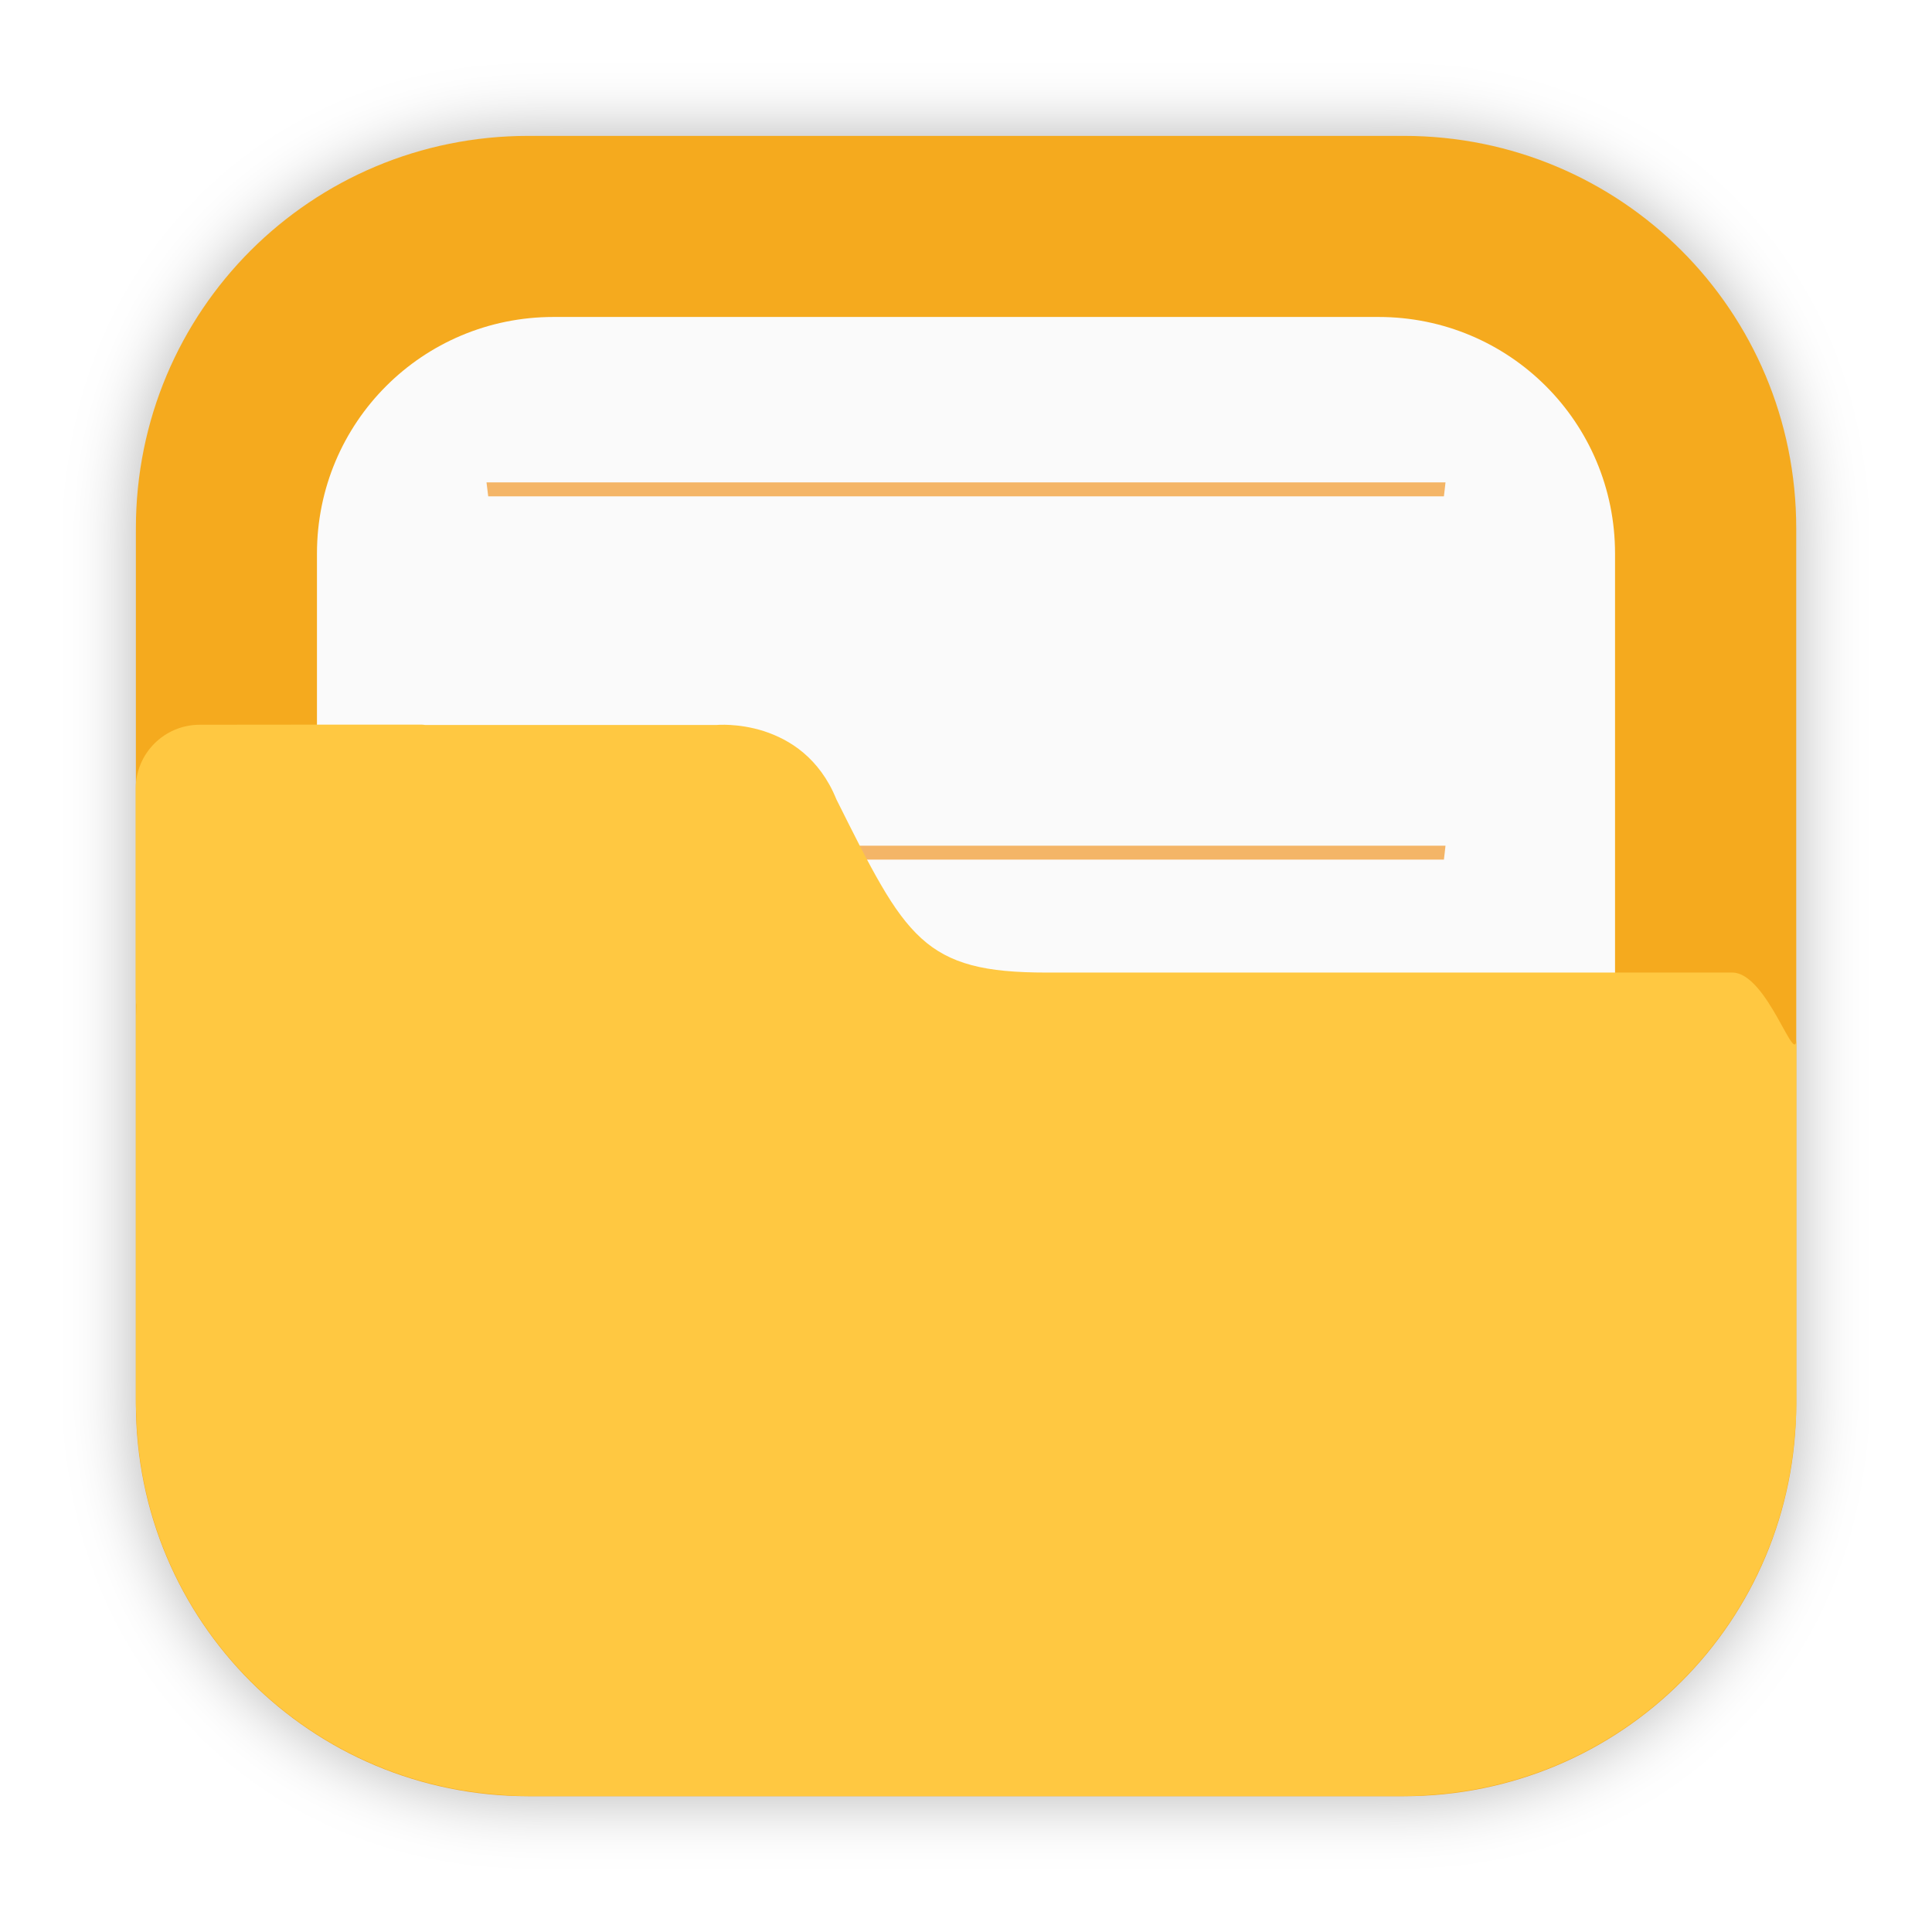
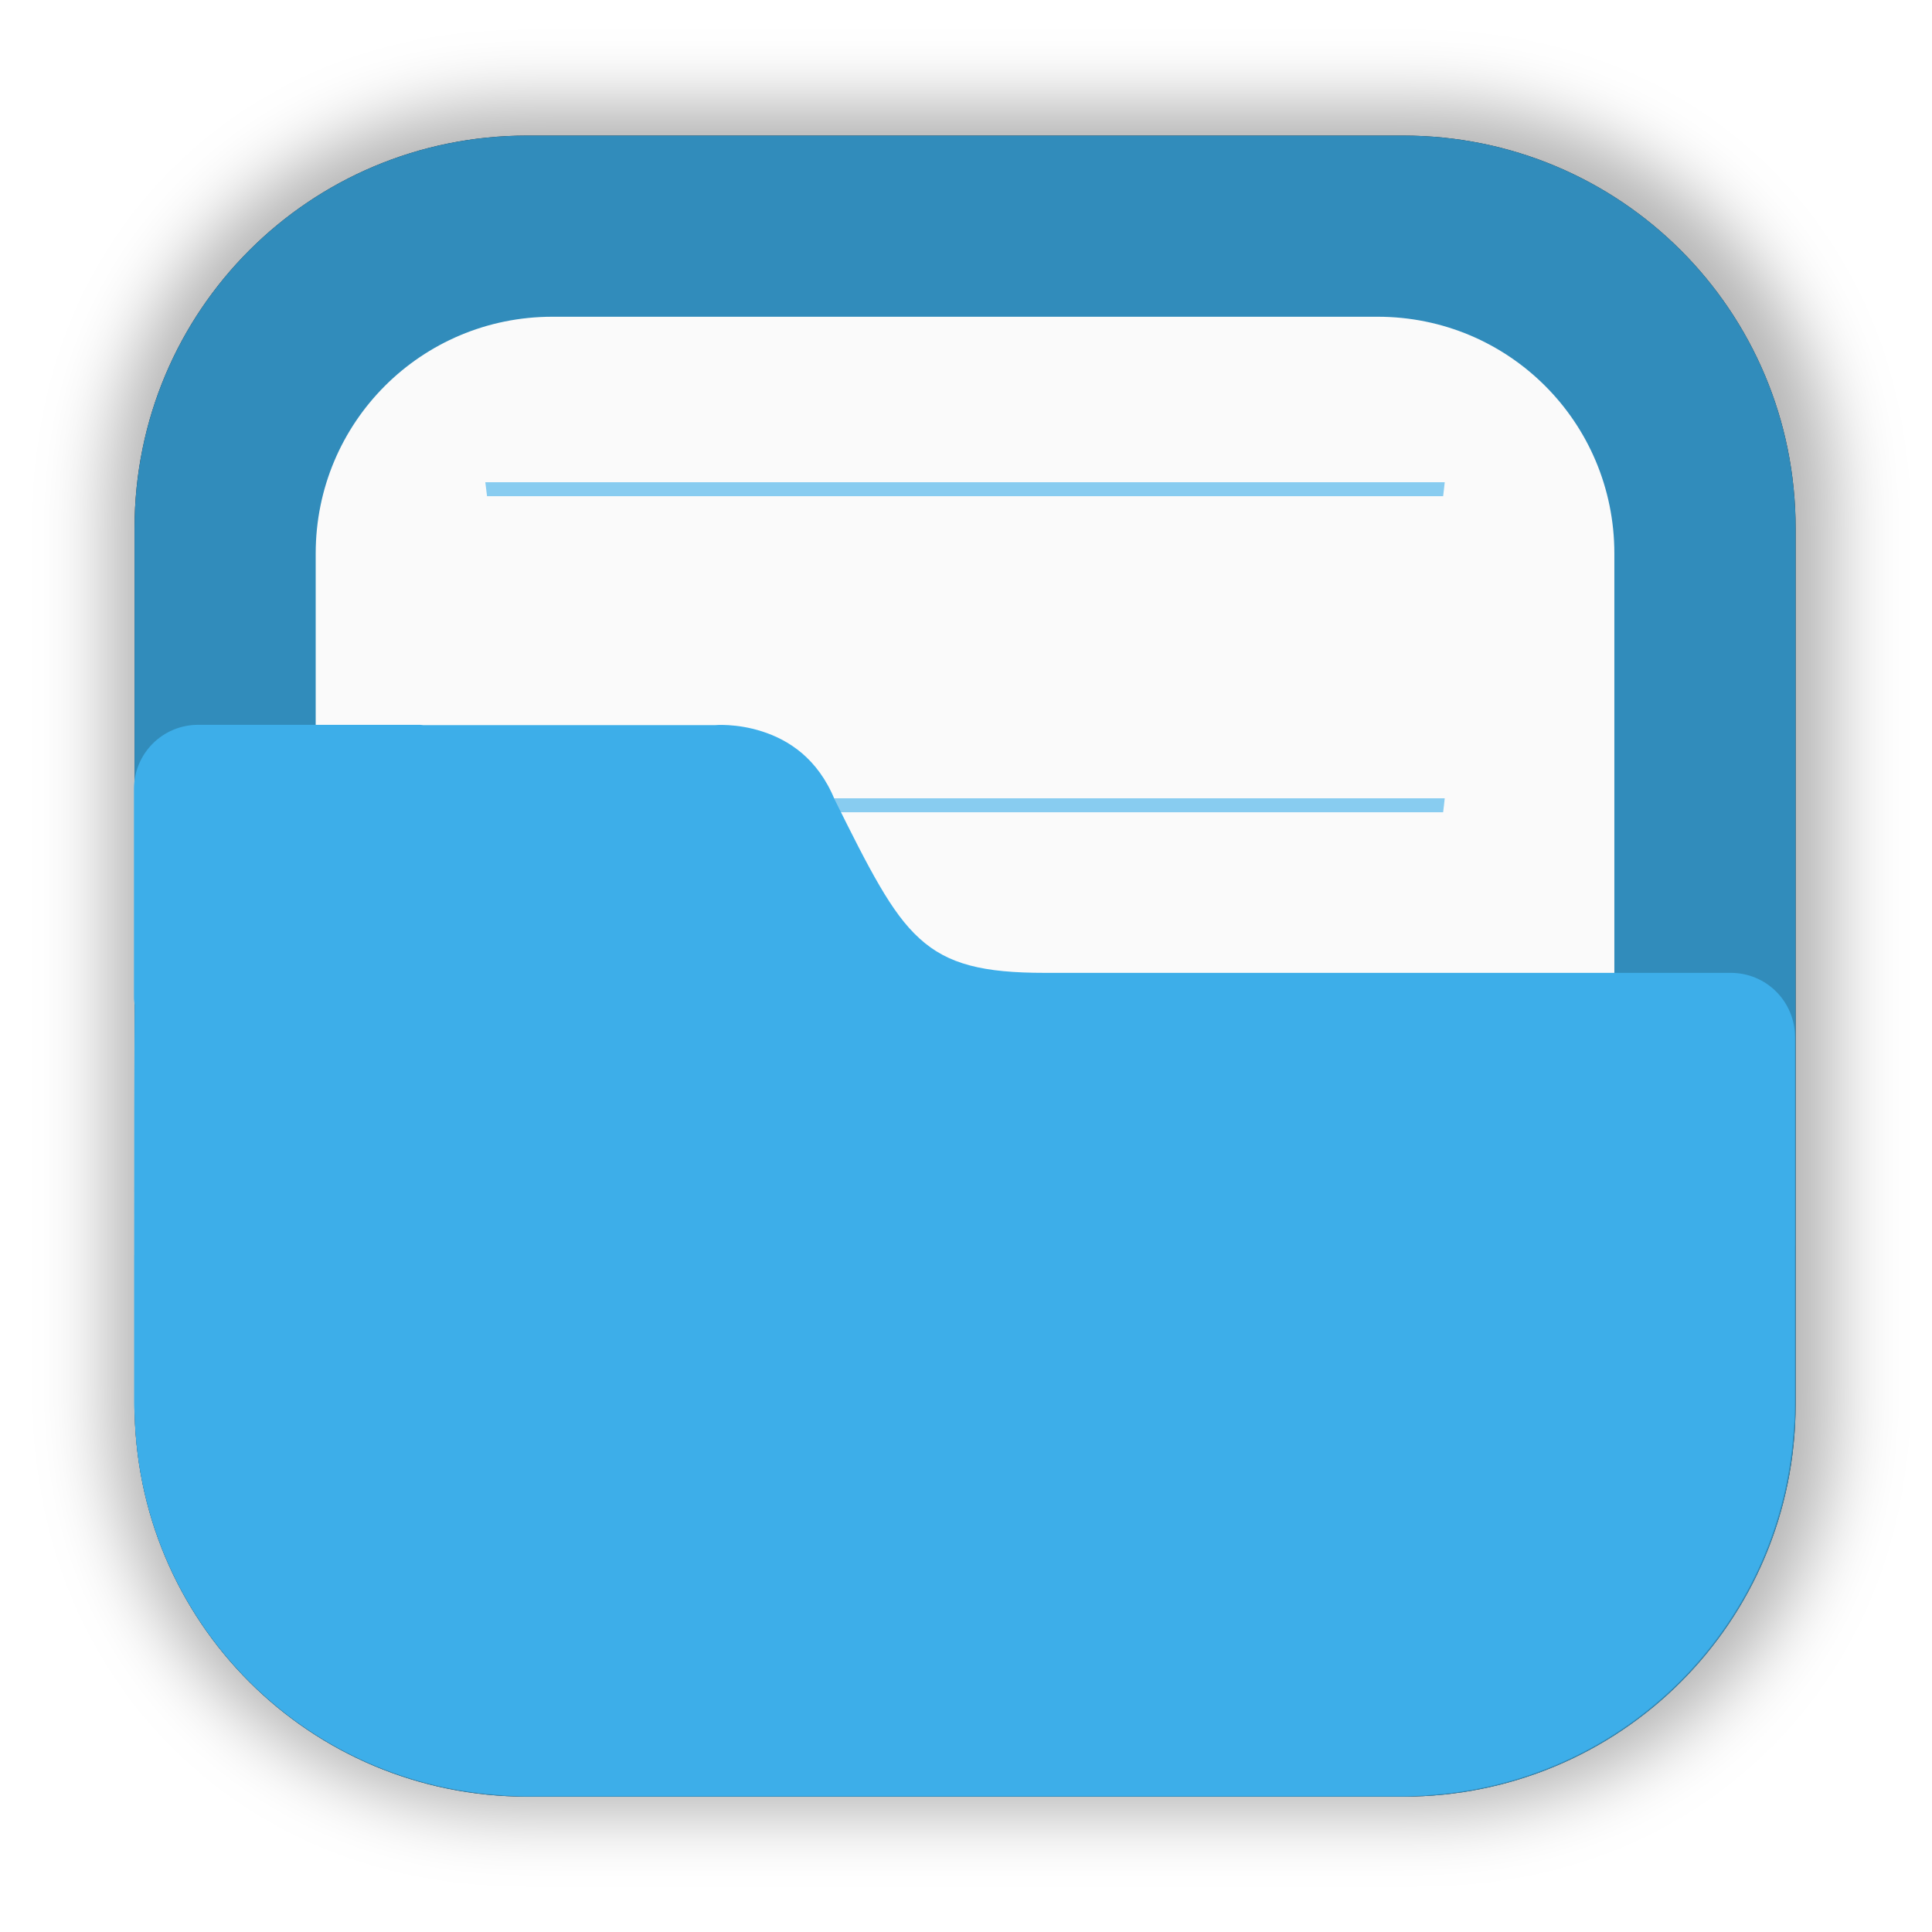
- <svg xmlns="http://www.w3.org/2000/svg" width="64" height="64" version="1.1" viewBox="0 0 16.933 16.933">
-   <defs>
-     <filter id="filter2076-6" x="-.048" y="-.048" width="1.096" height="1.096" color-interpolation-filters="sRGB">
-       <feGaussianBlur stdDeviation="1.1" />
+ <svg xmlns="http://www.w3.org/2000/svg" width="64" height="64" version="1.1" viewBox="0 0 16.933 16.933" id="svg13">
+   <defs id="defs6">
+     <filter id="filter1025" x="-0.362" y="-0.362" width="1.724" height="1.724" color-interpolation-filters="sRGB">
+       <feGaussianBlur stdDeviation="0.599" id="feGaussianBlur1" />
+     </filter>
+     <filter id="filter1029" x="-0.117" y="-0.117" width="1.235" height="1.235" color-interpolation-filters="sRGB">
+       <feGaussianBlur stdDeviation="0.792" id="feGaussianBlur2" />
+     </filter>
+     <filter id="filter1262" x="-0.36" y="-0.36" width="1.72" height="1.72" color-interpolation-filters="sRGB">
+       <feGaussianBlur stdDeviation="1.08" id="feGaussianBlur3" />
+     </filter>
+     <filter id="filter2076-7-3" x="-0.048" y="-0.048" width="1.096" height="1.096" color-interpolation-filters="sRGB">
+       <feGaussianBlur stdDeviation="1.1" id="feGaussianBlur4" />
+     </filter>
+     <linearGradient id="linearGradient2070-9-0" x1="145" x2="200" y1="59" y2="4" gradientTransform="matrix(.2646 0 0 .2646 -37.175 .13192)" gradientUnits="userSpaceOnUse">
+       <stop stop-color="#ffc841" offset="0" id="stop4" />
+       <stop stop-color="#ffbe37" offset=".492" id="stop5" />
+       <stop stop-color="#ffc841" offset="1" id="stop6" />
+     </linearGradient>
+     <filter id="filter-shadow" x="-0.048" y="-0.048" width="1.096" height="1.096" color-interpolation-filters="sRGB">
+       <feGaussianBlur stdDeviation="1.1" id="feGaussianBlur1-3" />
+     </filter>
+     <filter color-interpolation-filters="sRGB" height="1.184" width="1.184" y="-0.092" x="-0.092" id="filter1091">
+       <feGaussianBlur id="feGaussianBlur22" stdDeviation="0.302" />
+     </filter>
+     <filter color-interpolation-filters="sRGB" height="1.184" width="1.184" y="-0.092" x="-0.092" id="filter2">
+       <feGaussianBlur id="feGaussianBlur2-6" stdDeviation="0.302" />
+     </filter>
+     <linearGradient gradientUnits="userSpaceOnUse" y2="-13.703" y1="-5.595" x2="16.465" x1="8.586" id="linearGradient1063" gradientTransform="translate(-12.32576,17.67978)">
+       <stop id="stop12" offset="0" stop-color="#f5f5f5" />
+       <stop id="stop14" offset="1" stop-color="#fff" />
+     </linearGradient>
+     <linearGradient gradientUnits="userSpaceOnUse" y2="-11.992" y1="-5.355" x2="15.926" x1="8.922" id="linearGradient1071" gradientTransform="matrix(1.00002,0,0,1.00002,-2.400768,18.30434)">
+       <stop id="stop17" offset="0" class="ColorScheme-Highlight" stop-color="currentColor" />
+       <stop id="stop19" offset="1" stop-color="#fff" />
+     </linearGradient>
+     <linearGradient id="linearGradient2017" x1="43.384" x2="43.384" y1="4.149" y2="28.071" gradientTransform="matrix(-0.2577728,0,0,0.257775,16.20711,0.0372268)" gradientUnits="userSpaceOnUse">
+       <stop stop-color="#fff" offset="0" id="stop4-7" />
+       <stop stop-color="#f5f5f5" offset="1" id="stop5-5" />
+     </linearGradient>
+     <linearGradient id="linearGradient2025" x1="47.528" x2="47.528" y1="4.312" y2="28.186" gradientTransform="matrix(-0.2577728,0,0,0.257775,16.20711,0.0372268)" gradientUnits="userSpaceOnUse">
+       <stop stop-color="#fff" offset="0" id="stop6-3" />
+       <stop class="ColorScheme-Highlight" stop-color="currentColor" offset="1" id="stop7" />
+     </linearGradient>
+     <filter id="filter-shadow-0" x="-0.048" y="-0.048" width="1.096" height="1.096" color-interpolation-filters="sRGB">
+       <feGaussianBlur stdDeviation="1.1" id="feGaussianBlur1-9" />
+     </filter>
+     <style type="text/css" id="current-color-scheme">
+         .ColorScheme-Text { color:#31363b; }
+         .ColorScheme-Background { color:#eff0f1; }
+         .ColorScheme-Highlight { color:#3daee9; }
+         .ColorScheme-ViewText { color:#31363b; }
+         .ColorScheme-ViewBackground { color:#fcfcfc; }
+         .ColorScheme-ViewHover { color:#93cee9; }
+         .ColorScheme-ViewFocus{ color:#3daee9; }
+         .ColorScheme-ButtonText { color:#31363b; }
+         .ColorScheme-ButtonBackground { color:#eff0f1; }
+         .ColorScheme-ButtonHover { color:#93cee9; }
+         .ColorScheme-ButtonFocus{ color:#3daee9; }
+       </style>
+     <filter id="filter-shadow-1" x="-0.048" y="-0.048" width="1.096" height="1.096" color-interpolation-filters="sRGB">
+       <feGaussianBlur stdDeviation="1.1" id="feGaussianBlur1-94" />
+     </filter>
+     <style type="text/css" id="current-color-scheme-8">
+         .ColorScheme-Text { color:#31363b; }
+         .ColorScheme-Background { color:#eff0f1; }
+         .ColorScheme-Highlight { color:#3daee9; }
+         .ColorScheme-ViewText { color:#31363b; }
+         .ColorScheme-ViewBackground { color:#fcfcfc; }
+         .ColorScheme-ViewHover { color:#93cee9; }
+         .ColorScheme-ViewFocus{ color:#3daee9; }
+         .ColorScheme-ButtonText { color:#31363b; }
+         .ColorScheme-ButtonBackground { color:#eff0f1; }
+         .ColorScheme-ButtonHover { color:#93cee9; }
+         .ColorScheme-ButtonFocus{ color:#3daee9; }
+       </style>
+     <filter id="filter-shadow-10" x="-0.048" y="-0.048" width="1.096" height="1.096" color-interpolation-filters="sRGB">
+       <feGaussianBlur stdDeviation="1.1" id="feGaussianBlur1-6" />
+     </filter>
+     <filter color-interpolation-filters="sRGB" height="1.184" width="1.172" y="-0.092" x="-0.086" id="filter1091-3">
+       <feGaussianBlur id="feGaussianBlur22-2" stdDeviation="0.302" />
+     </filter>
+     <filter color-interpolation-filters="sRGB" height="1.184" width="1.184" y="-0.092" x="-0.092" id="filter2-0">
+       <feGaussianBlur id="feGaussianBlur2-61" stdDeviation="0.302" />
+     </filter>
+     <linearGradient gradientUnits="userSpaceOnUse" y2="-13.703" y1="-5.595" x2="16.465" x1="8.586" id="linearGradient1063-5" gradientTransform="matrix(1.00002,0,0,1.00002,-2.400768,18.30434)">
+       <stop id="stop12-5" offset="0" stop-color="#f5f5f5" />
+       <stop id="stop14-4" offset="1" stop-color="#fff" />
+     </linearGradient>
+     <linearGradient gradientUnits="userSpaceOnUse" y2="-11.992" y1="-5.355" x2="15.926" x1="8.922" id="linearGradient1071-7" gradientTransform="matrix(1.00002,0,0,1.00002,-2.400768,18.30434)">
+       <stop id="stop17-6" offset="0" class="ColorScheme-Highlight" stop-color="currentColor" />
+       <stop id="stop19-5" offset="1" stop-color="#fff" />
+     </linearGradient>
+     <linearGradient id="linearGradient2017-6" x1="43.384" x2="43.384" y1="4.149" y2="28.071" gradientTransform="matrix(-0.2577728,0,0,0.257775,16.20711,0.0372268)" gradientUnits="userSpaceOnUse">
+       <stop stop-color="#fff" offset="0" id="stop4-9" />
+       <stop stop-color="#f5f5f5" offset="1" id="stop5-3" />
+     </linearGradient>
+     <linearGradient id="linearGradient2025-7" x1="47.528" x2="47.528" y1="4.312" y2="28.186" gradientTransform="matrix(-0.2577728,0,0,0.257775,16.20711,0.0372268)" gradientUnits="userSpaceOnUse">
+       <stop stop-color="#fff" offset="0" id="stop6-4" />
+       <stop class="ColorScheme-Highlight" stop-color="currentColor" offset="1" id="stop7-5" />
+     </linearGradient>
+     <linearGradient gradientUnits="userSpaceOnUse" y2="-11.992" y1="-5.355" x2="15.926" x1="8.922" id="linearGradient1071-75" gradientTransform="translate(-12.32576,17.67978)">
+       <stop id="stop17-3" offset="0" stop-color="#ffdc96" />
+       <stop id="stop19-56" offset="1" stop-color="#fff" />
+     </linearGradient>
+     <filter id="filter1025-3" x="-0.362" y="-0.362" width="1.724" height="1.724" color-interpolation-filters="sRGB">
+       <feGaussianBlur stdDeviation="0.599" id="feGaussianBlur1-67" />
+     </filter>
+     <filter id="filter1029-5" x="-0.117" y="-0.117" width="1.235" height="1.235" color-interpolation-filters="sRGB">
+       <feGaussianBlur stdDeviation="0.792" id="feGaussianBlur2-3" />
+     </filter>
+     <filter id="filter1262-5" x="-0.36" y="-0.36" width="1.72" height="1.72" color-interpolation-filters="sRGB">
+       <feGaussianBlur stdDeviation="1.08" id="feGaussianBlur3-6" />
    </filter>
  </defs>
-   <rect transform="scale(.26458)" x="4.5" y="4.5" width="55" height="55" rx="13.002" ry="13.002" filter="url(#filter2076-6)" opacity=".3" />
-   <path d="m4.631 1.191c-1.906 0-3.44 1.534-3.44 3.44v7.672c0 1.906 1.534 3.44 3.44 3.44h7.672c1.906 0 3.44-1.534 3.44-3.44v-7.672c0-1.906-1.534-3.44-3.44-3.44z" fill="#f5aa1e" stroke-linecap="round" stroke-width=".079" style="paint-order:stroke fill markers" />
-   <path d="m4.852 2.778c-1.149 0-2.074 0.925-2.074 2.074v7.229c0 1.149 0.925 2.074 2.074 2.074h7.229c1.149 0 2.074-0.925 2.074-2.074v-7.229c0-1.149-0.925-2.074-2.074-2.074z" fill="#fafafa" stroke-linecap="round" stroke-width=".079" style="paint-order:stroke fill markers" />
-   <g fill="#f08705" stroke-width=".677">
-     <path d="m4.264 4.228c5e-3 0.041 0.01 0.081 0.015 0.122h8.376c0.005-0.044 0.01-0.078 0.014-0.122z" opacity=".6" style="paint-order:normal" />
-     <path d="m4.264 7.412c5e-3 0.041 0.01 0.081 0.015 0.122h8.376c0.005-0.044 0.01-0.078 0.014-0.122z" opacity=".6" style="paint-order:normal" />
-     <path d="m4.264 12.117c5e-3 0.041 0.01 0.081 0.015 0.122h8.376c0.005-0.044 0.01-0.078 0.014-0.122z" opacity=".6" style="paint-order:normal" />
+   <g id="folder-icon-6" transform="matrix(1.000447,0,0,1.000439,-0.01231783,-0.00316107)" style="display:inline">
+     <defs id="defs2">
+       <style type="text/css" id="style13">
+         .ColorScheme-Text { color:#31363b; }
+         .ColorScheme-Background { color:#eff0f1; }
+         .ColorScheme-Highlight { color:#3daee9; }
+         .ColorScheme-ViewText { color:#31363b; }
+         .ColorScheme-ViewBackground { color:#fcfcfc; }
+         .ColorScheme-ViewHover { color:#93cee9; }
+         .ColorScheme-ViewFocus{ color:#3daee9; }
+         .ColorScheme-ButtonText { color:#31363b; }
+         .ColorScheme-ButtonBackground { color:#eff0f1; }
+         .ColorScheme-ButtonHover { color:#93cee9; }
+         .ColorScheme-ButtonFocus{ color:#3daee9; }
+       </style>
+     </defs>
+     <rect id="shadow-0" transform="matrix(0.274739,0,0,0.2720081,-0.2680933,-0.3070734)" x="4.5" y="4.5" width="55" height="55" rx="13.002" ry="13.002" filter="url(#filter-shadow)" opacity="0.3" style="display:inline;filter:url(#filter-shadow-0)" />
+     <path id="path-folder-6" class="ColorScheme-Highlight" fill="#000000" stroke-linecap="round" stroke-width="0.079" style="display:inline;paint-order:stroke fill markers" d="m 4.631,1.191 c -1.906,0 -3.44,1.534 -3.44,3.44 v 7.672 c 0,1.906 1.534,3.44 3.44,3.44 h 7.672 c 1.906,0 3.44,-1.534 3.44,-3.44 V 4.631 c 0,-1.906 -1.534,-3.44 -3.44,-3.44 z" />
+     <path id="path-folder-back-2" class="ColorScheme-Highlight" fill="currentColor" opacity="0.8" fill-rule="evenodd" stroke-linecap="round" stroke-width="0.079" style="display:inline;opacity:0.801;paint-order:stroke fill markers" d="m 4.631,1.191 c -1.906,0 -3.44,1.534 -3.44,3.44 v 7.672 c 0,1.906 1.534,3.44 3.44,3.44 h 7.672 c 1.906,0 3.44,-1.534 3.44,-3.44 V 4.631 c 0,-1.906 -1.534,-3.44 -3.44,-3.44 z" />
+     <g id="g14" style="display:inline">
+       <path id="path-folder-paper-6" d="m 4.852,2.778 c -1.149,0 -2.074,0.925 -2.074,2.074 v 7.229 c 0,1.149 0.925,2.074 2.074,2.074 h 7.229 c 1.149,0 2.074,-0.925 2.074,-2.074 V 4.852 c 0,-1.149 -0.925,-2.074 -2.074,-2.074 z" fill="#fafafa" stroke-linecap="round" stroke-width="0.079" style="display:inline;opacity:1;paint-order:stroke fill markers" />
+       <g id="g1-1" style="display:inline;opacity:0.602">
+         <path id="path10" class="ColorScheme-Highlight" fill="currentColor" opacity="0.6" stroke-width="0.677" style="display:inline;opacity:1;paint-order:normal" d="m 4.264,6.997 c 0.005,0.041 0.01,0.081 0.015,0.122 h 8.376 c 0.005,-0.044 0.01,-0.078 0.014,-0.122 z" transform="translate(0,5.550758)" />
+         <path id="path9" class="ColorScheme-Highlight" fill="currentColor" opacity="0.6" stroke-width="0.677" style="display:inline;opacity:1;paint-order:normal" d="m 4.264,4.228 c 0.005,0.041 0.01,0.081 0.015,0.122 h 8.376 c 0.005,-0.044 0.01,-0.078 0.014,-0.122 z" transform="translate(0,5.550758)" />
+         <path id="path5-7" class="ColorScheme-Highlight" fill="currentColor" opacity="0.6" stroke-width="0.677" style="display:inline;opacity:1;paint-order:normal" d="m 4.264,6.997 c 0.005,0.041 0.01,0.081 0.015,0.122 h 8.376 c 0.005,-0.044 0.01,-0.078 0.014,-0.122 z" />
+         <path id="path-folder-line-8" class="ColorScheme-Highlight" fill="currentColor" opacity="0.6" stroke-width="0.677" style="display:inline;opacity:1;paint-order:normal" d="m 4.264,4.228 c 0.005,0.041 0.01,0.081 0.015,0.122 h 8.376 c 0.005,-0.044 0.01,-0.078 0.014,-0.122 z" />
+       </g>
+     </g>
+     <g id="g15" style="display:inline">
+       <path id="path1" class="ColorScheme-Highlight" fill="currentColor" stroke-width="0.265" d="m 1.749,6.353 c -0.312,0 -0.563,0.251 -0.563,0.563 v 1.827 c 0,0.023 0.004,0.044 0.007,0.066 -0.005,0.54 -0.005,1.156 -0.005,1.965 v 0.224 h -5.159e-4 v 1.302 c 0,0.036 0.004,0.072 0.005,0.108 0.002,0.051 0.003,0.103 0.008,0.153 0.126,1.695 1.469,3.038 3.164,3.166 0.085,0.008 0.171,0.013 0.259,0.013 0.001,3e-6 0.002,0 0.004,0 h 7.67 5.17e-4 c 0.089,0 0.177,-0.005 0.263,-0.013 1.691,-0.128 3.031,-1.465 3.162,-3.154 0.009,-0.09 0.014,-0.18 0.014,-0.272 v -1.379 c 1.6e-5,-0.002 5.17e-4,-0.003 5.17e-4,-0.005 V 9.089 c 0,-0.312 -0.251,-0.563 -0.563,-0.563 H 9.169 c -0.271,0 -0.484,-0.018 -0.66,-0.065 C 8.332,8.414 8.193,8.339 8.068,8.225 7.943,8.112 7.833,7.96 7.717,7.761 7.6,7.561 7.476,7.313 7.324,7.007 7.25,6.827 7.148,6.695 7.036,6.6 6.923,6.505 6.802,6.447 6.689,6.411 6.463,6.338 6.274,6.356 6.274,6.356 H 3.721 c -0.01,-5.749e-4 -0.02,-0.003 -0.031,-0.003 H 2.775 Z" style="display:inline;opacity:1" />
+       <path id="path-folder-front-4-6" class="ColorScheme-Highlight" fill="currentColor" stroke-width="0.265" d="m 1.749,3.59 c -0.312,0 -0.563,0.251 -0.563,0.563 v 1.827 c 0,0.023 0.004,0.044 0.007,0.066 -0.005,0.54 -0.005,1.156 -0.005,1.965 v 0.224 h -5.159e-4 v 4.066 c 0,0.036 0.004,0.072 0.005,0.108 0.002,0.051 0.003,0.103 0.008,0.153 0.126,1.695 1.469,3.038 3.164,3.166 0.085,0.008 0.171,0.013 0.259,0.013 0.001,3e-6 0.002,0 0.004,0 h 7.67 5.17e-4 c 0.089,0 0.177,-0.005 0.263,-0.013 1.691,-0.128 3.031,-1.465 3.162,-3.154 0.009,-0.09 0.014,-0.18 0.014,-0.272 V 8.157 c 1.6e-5,-0.002 5.17e-4,-0.003 5.17e-4,-0.005 V 6.325 c 0,-0.312 -0.251,-0.563 -0.563,-0.563 H 9.169 c -0.271,0 -0.484,-0.018 -0.66,-0.065 C 8.332,5.65 8.193,5.575 8.068,5.461 7.943,5.348 7.833,5.197 7.717,4.997 7.6,4.797 7.476,4.55 7.324,4.244 7.25,4.063 7.148,3.931 7.036,3.836 6.923,3.742 6.802,3.683 6.689,3.647 6.463,3.575 6.274,3.593 6.274,3.593 H 3.721 c -0.01,-5.749e-4 -0.02,-0.003 -0.031,-0.003 H 2.775 Z" style="display:none;opacity:1" />
+       <path id="path-folder-front" class="ColorScheme-Highlight" fill="currentColor" stroke-width="0.265" d="m 1.748,1.19 c -0.312,0 -0.563,0.251 -0.563,0.563 v 1.828 c 0,0.023 0.004,0.044 0.007,0.066 -0.005,0.541 -0.015,6.232 -0.005,7.041 l 0.004,0.325 h -5.16e-4 v 1.29 c 0,0.036 0.004,0.072 0.005,0.108 0.002,0.051 0.003,0.103 0.008,0.153 0.126,1.696 1.469,3.039 3.165,3.166 0.085,0.008 0.171,0.013 0.259,0.013 0.001,3e-6 0.002,0 0.004,0 h 7.671 5.17e-4 c 0.089,0 0.177,-0.005 0.264,-0.013 1.691,-0.128 3.031,-1.465 3.163,-3.155 0.009,-0.09 0.014,-0.18 0.014,-0.272 v -1.368 c 1.6e-5,-0.002 5.18e-4,-0.003 5.17e-4,-0.005 l -0.004,-7.004 c -1.79e-4,-0.312 -0.251,-0.563 -0.563,-0.563 H 9.17 c -0.272,0 -0.484,-0.018 -0.66,-0.065 -0.176,-0.047 -0.316,-0.122 -0.441,-0.236 -0.125,-0.113 -0.235,-0.265 -0.351,-0.465 -0.117,-0.2 -0.24,-0.447 -0.393,-0.753 -0.073,-0.181 -0.176,-0.312 -0.288,-0.407 -0.112,-0.095 -0.234,-0.153 -0.347,-0.19 -0.226,-0.072 -0.415,-0.054 -0.415,-0.054 h -2.553 c -0.01,-5.75e-4 -0.02,-0.003 -0.031,-0.003 h -0.915 z" style="display:none;opacity:0.756" />
+     </g>
  </g>
-   <path d="m1.752 6.352c-0.312 0-0.563 0.251-0.563 0.563v1.828c0 0.023 0.004 0.044 0.007 0.066-0.005 0.541-0.005-1.605-0.005-0.797v0.224h-5.16e-4v4.066c0 0.036 0.004 0.072 0.005 0.108 2e-3 0.051 0.003 0.103 0.008 0.153 0.126 1.696 1.469 3.039 3.165 3.166 0.085 0.008 0.171 0.013 0.259 0.013 0.001 3e-6 0.002 0 0.004 0h7.672c0.089 0 0.177-0.005 0.264-0.013 1.691-0.128 3.031-1.465 3.163-3.155 0.009-0.09 0.014-0.18 0.014-0.272v-4.144c1.6e-5 -0.002 5.17e-4 -7e-3 5.17e-4 -0.005v0.934c0 0.312-0.251-0.563-0.563-0.563h-6.007c-0.272 0-0.484-0.018-0.66-0.065s-0.316-0.122-0.441-0.236-0.235-0.265-0.351-0.465c-0.117-0.2-0.24-0.447-0.393-0.753-0.073-0.181-0.176-0.312-0.288-0.407s-0.234-0.153-0.347-0.19c-0.226-0.072-0.415-0.054-0.415-0.054h-2.553c-0.01-5.75e-4 -0.02-0.003-0.031-0.003h-0.915z" fill="#ffc841" stroke-width=".265" />
</svg>
